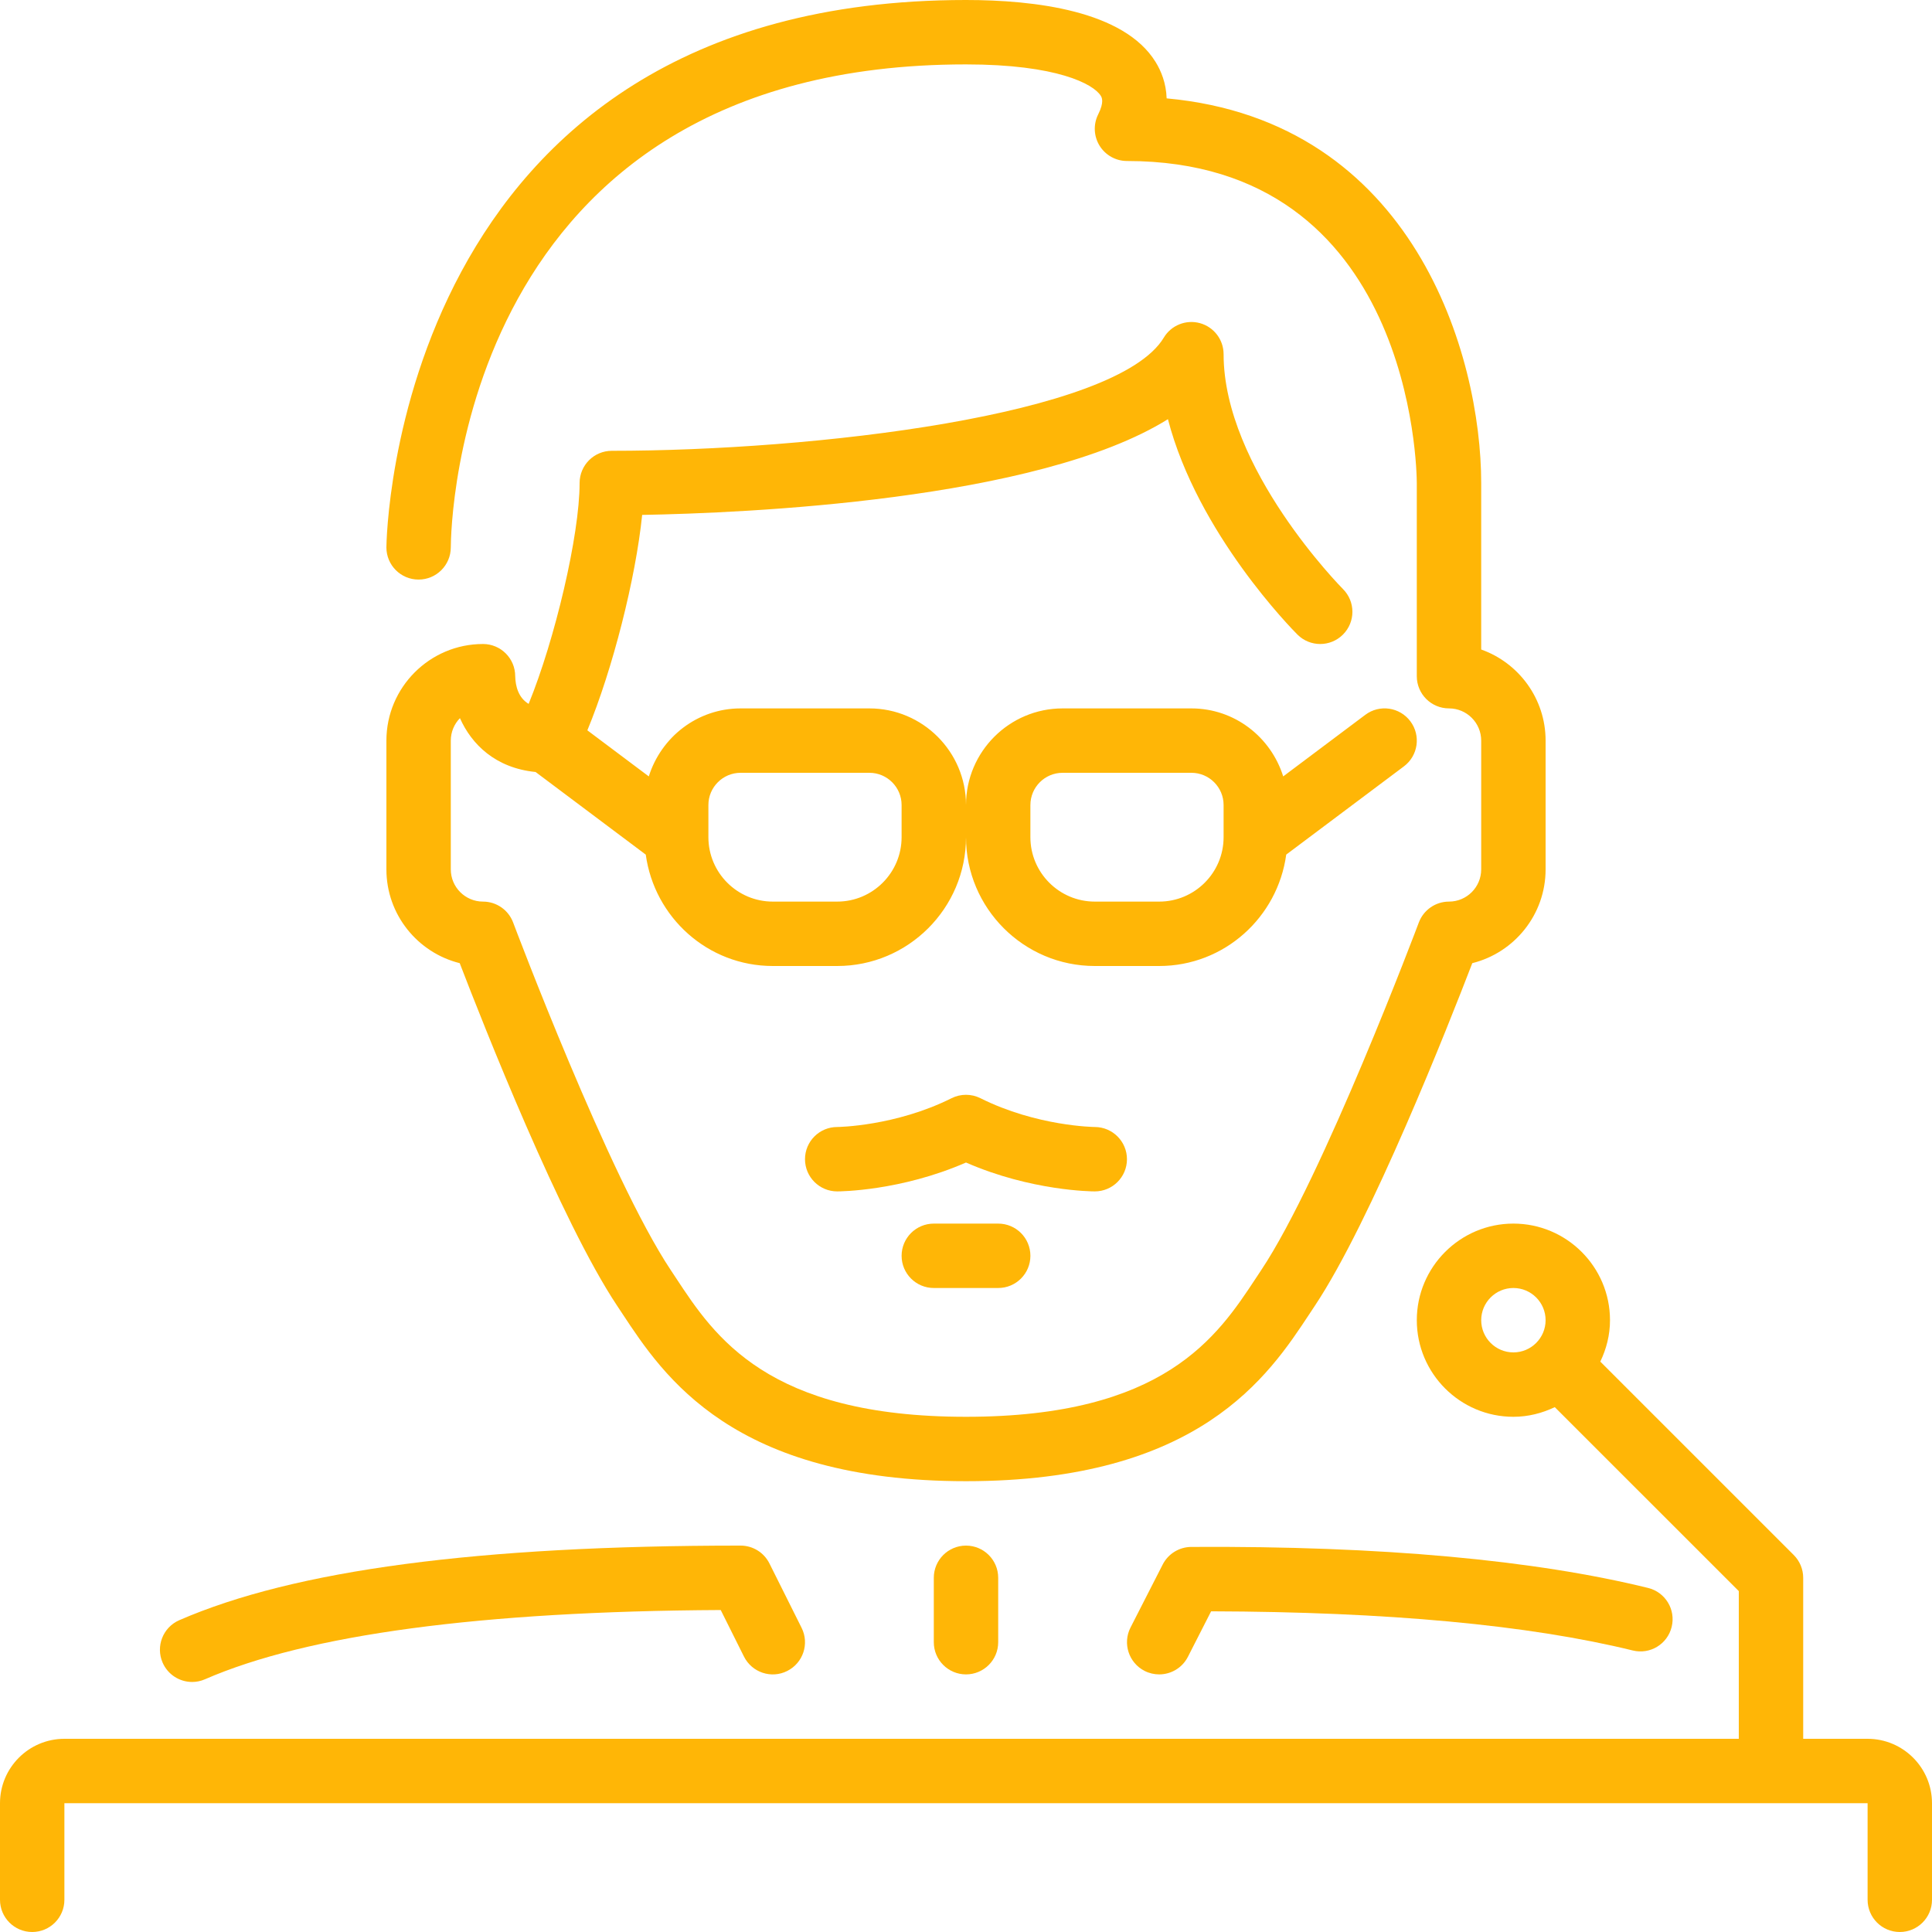
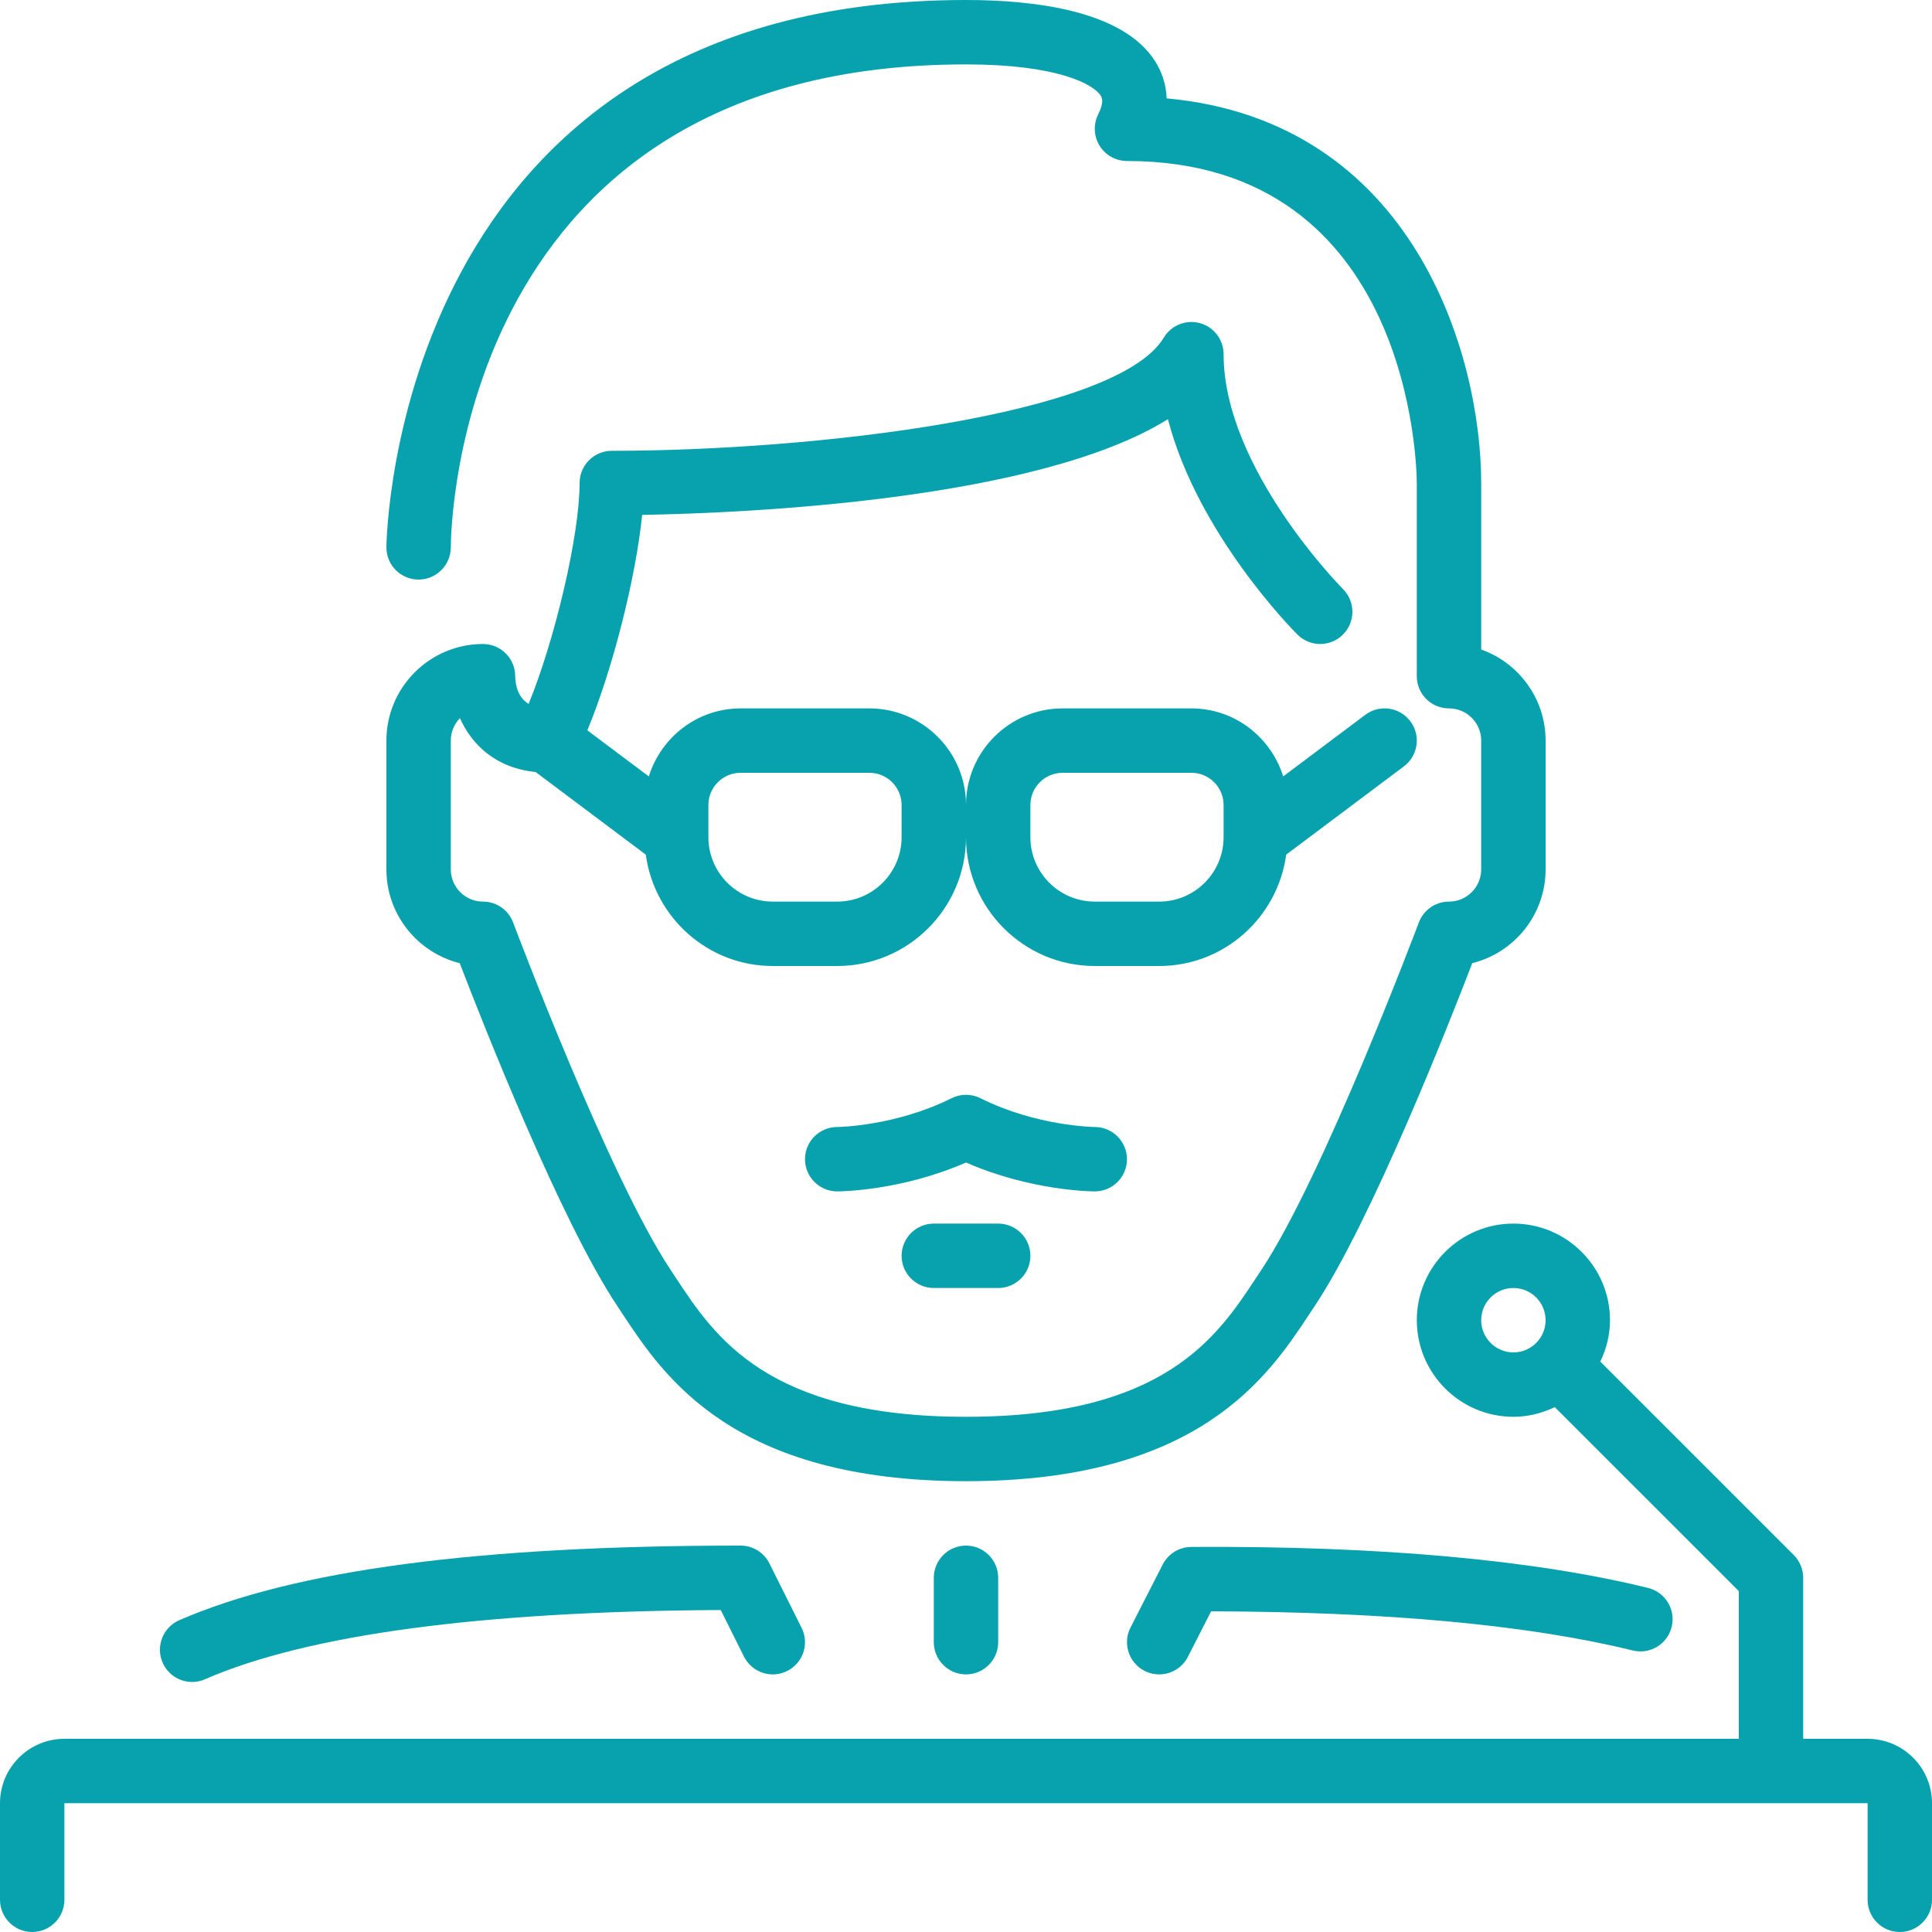
<svg xmlns="http://www.w3.org/2000/svg" version="1.1" id="Layer_1" x="0px" y="0px" viewBox="0 0 512 512" style="enable-background:new 0 0 512 512;" xml:space="preserve" width="512px" height="512px">
  <g>
    <g>
      <g>
-         <path d="M50.918,445.739c1.143,0,2.295-0.23,3.405-0.717c27.221-11.853,73.19-18.022,136.678-18.347l6.161,12.339     c2.116,4.216,7.245,5.939,11.452,3.814c4.215-2.108,5.931-7.228,3.814-11.443l-8.525-17.067     c-1.451-2.893-4.403-4.719-7.637-4.719c-69.538,0-118.204,6.468-148.762,19.772c-4.318,1.886-6.289,6.912-4.412,11.238     C44.493,443.819,47.625,445.739,50.918,445.739z" fill="#ffb606" />
-         <path d="M494.933,460.8h-17.067v-42.667c0-2.261-0.905-4.437-2.5-6.033l-51.268-51.26c1.604-3.337,2.569-7.031,2.569-10.974     c0-14.114-11.486-25.6-25.6-25.6c-14.114,0-25.6,11.486-25.6,25.6s11.486,25.6,25.6,25.6c3.942,0,7.629-0.964,10.965-2.56     l48.768,48.759V460.8H17.067C7.654,460.8,0,468.454,0,477.867v25.6C0,508.177,3.823,512,8.533,512s8.533-3.823,8.533-8.533v-25.6     h477.867v25.6c0,4.71,3.814,8.533,8.533,8.533c4.719,0,8.533-3.823,8.533-8.533v-25.6C512,468.454,504.337,460.8,494.933,460.8z      M401.067,358.4c-4.71,0-8.533-3.831-8.533-8.533s3.823-8.533,8.533-8.533s8.533,3.831,8.533,8.533S405.777,358.4,401.067,358.4z     " fill="#ffb606" />
-         <path d="M121.83,255.249c6.221,16.196,26.803,68.42,41.737,90.82l1.348,2.039c10.957,16.614,29.286,44.424,91.085,44.424     c61.79,0,80.128-27.81,91.085-44.424l1.348-2.039c14.933-22.4,35.507-74.624,41.737-90.82c11.145-2.773,19.43-12.86,19.43-24.849     v-34.133c0-11.127-7.134-20.617-17.067-24.141V128c0-33.69-17.741-95.923-83.362-101.931c-0.128-4.028-1.459-7.27-2.944-9.668     C297.839,2.842,274.287,0,256,0C104.158,0,102.4,143.616,102.4,145.067c0,4.71,3.814,8.525,8.516,8.525h0.017     c4.702,0,8.516-3.806,8.533-8.516c0.017-5.222,1.937-128.009,136.533-128.009c24.132,0,33.801,5.222,35.712,8.311     c0.265,0.435,0.99,1.604-0.683,4.941c-1.323,2.645-1.178,5.786,0.375,8.303c1.562,2.509,4.301,4.045,7.262,4.045     c75.657,0,76.791,81.86,76.8,85.333v51.2c0,4.71,3.814,8.533,8.533,8.533c4.71,0,8.533,3.831,8.533,8.533V230.4     c0,4.702-3.823,8.533-8.533,8.533c-3.558,0-6.741,2.21-7.996,5.538c-0.247,0.674-25.446,67.644-41.771,92.126l-1.399,2.116     c-10.223,15.514-24.235,36.753-76.834,36.753c-52.608,0-66.611-21.239-76.834-36.753l-1.399-2.116     c-16.324-24.482-41.523-91.452-41.779-92.126c-1.246-3.328-4.429-5.538-7.987-5.538c-4.702,0-8.533-3.831-8.533-8.533v-34.133     c0-2.313,0.922-4.412,2.423-5.948c3.098,6.955,9.421,13.21,20.045,14.268l29.201,21.897C173.414,243.106,187.554,256,204.8,256     h17.067C240.691,256,256,240.691,256,221.867C256,240.691,271.309,256,290.133,256H307.2c17.237,0,31.394-12.894,33.664-29.525     l31.189-23.381c3.772-2.825,4.54-8.175,1.707-11.947c-2.825-3.772-8.175-4.548-11.947-1.707l-21.751,16.316     c-3.251-10.402-12.86-18.022-24.329-18.022H281.6c-14.114,0-25.6,11.486-25.6,25.6c0-14.114-11.486-25.6-25.6-25.6h-34.133     c-11.46,0-21.069,7.62-24.328,18.022l-16.282-12.211c6.716-16.23,12.8-40.235,14.524-57.088     c26.897-0.478,104.713-3.763,139.332-25.37c7.851,30.31,33.05,55.817,34.321,57.08c3.336,3.336,8.73,3.336,12.066,0     c3.336-3.337,3.336-8.73,0-12.066c-0.316-0.316-31.633-31.983-31.633-62.234c0-3.831-2.56-7.202-6.255-8.226     c-3.678-1.024-7.629,0.546-9.591,3.831c-12.425,20.693-93.022,29.995-146.287,29.995c-4.71,0-8.533,3.823-8.533,8.533     c0,13.85-6.545,41.515-13.508,58.539c-2.722-1.638-3.49-4.693-3.558-7.339c0-4.71-3.823-8.533-8.533-8.533     c-14.114,0-25.6,11.486-25.6,25.6V230.4C102.4,242.389,110.686,252.476,121.83,255.249z M273.067,213.333     c0-4.702,3.823-8.533,8.533-8.533h34.133c4.71,0,8.533,3.831,8.533,8.533v8.533c0,9.412-7.654,17.067-17.067,17.067h-17.067     c-9.412,0-17.067-7.654-17.067-17.067V213.333z M187.733,213.333c0-4.702,3.831-8.533,8.533-8.533H230.4     c4.702,0,8.533,3.831,8.533,8.533v8.533c0,9.412-7.654,17.067-17.067,17.067H204.8c-9.412,0-17.067-7.654-17.067-17.067V213.333z     " fill="#ffb606" />
-         <path d="M298.658,307.226c0.009-4.702-3.797-8.533-8.499-8.559c-0.162,0-15.42-0.171-30.345-7.637     c-2.398-1.195-5.231-1.195-7.629,0c-14.925,7.467-30.191,7.637-30.319,7.637c-4.71,0-8.533,3.823-8.533,8.533     s3.823,8.533,8.533,8.533c0.725,0,16.845-0.094,34.133-7.654c17.28,7.56,33.408,7.654,34.133,7.654     C294.835,315.733,298.641,311.927,298.658,307.226z" fill="#ffb606" />
-         <path d="M315.708,409.95c-3.191,0.017-6.118,1.809-7.578,4.659l-8.533,16.708c-2.142,4.198-0.469,9.344,3.721,11.486     c1.237,0.631,2.569,0.93,3.874,0.93c3.106,0,6.101-1.698,7.612-4.651l6.153-12.066c46.643,0.128,84.207,3.618,111.735,10.377     c4.591,1.135,9.199-1.672,10.317-6.246c1.126-4.582-1.664-9.199-6.246-10.325C406.878,413.474,366.345,409.651,315.708,409.95z" fill="#ffb606" />
-         <path d="M247.467,418.133V435.2c0,4.71,3.823,8.533,8.533,8.533s8.533-3.823,8.533-8.533v-17.067c0-4.71-3.823-8.533-8.533-8.533     S247.467,413.423,247.467,418.133z" fill="#ffb606" />
-         <path d="M247.467,324.267c-4.71,0-8.533,3.823-8.533,8.533c0,4.71,3.823,8.533,8.533,8.533h17.067     c4.719,0,8.533-3.823,8.533-8.533c0-4.71-3.814-8.533-8.533-8.533H247.467z" fill="#ffb606" />
+         <path d="M50.918,445.739c1.143,0,2.295-0.23,3.405-0.717c27.221-11.853,73.19-18.022,136.678-18.347l6.161,12.339     c2.116,4.216,7.245,5.939,11.452,3.814c4.215-2.108,5.931-7.228,3.814-11.443l-8.525-17.067     c-1.451-2.893-4.403-4.719-7.637-4.719c-69.538,0-118.204,6.468-148.762,19.772c-4.318,1.886-6.289,6.912-4.412,11.238     C44.493,443.819,47.625,445.739,50.918,445.739z" fill="#07a2ad" />
+         <path d="M494.933,460.8h-17.067v-42.667c0-2.261-0.905-4.437-2.5-6.033l-51.268-51.26c1.604-3.337,2.569-7.031,2.569-10.974     c0-14.114-11.486-25.6-25.6-25.6c-14.114,0-25.6,11.486-25.6,25.6s11.486,25.6,25.6,25.6c3.942,0,7.629-0.964,10.965-2.56     l48.768,48.759V460.8H17.067C7.654,460.8,0,468.454,0,477.867v25.6C0,508.177,3.823,512,8.533,512s8.533-3.823,8.533-8.533v-25.6     h477.867v25.6c0,4.71,3.814,8.533,8.533,8.533c4.719,0,8.533-3.823,8.533-8.533v-25.6C512,468.454,504.337,460.8,494.933,460.8z      M401.067,358.4c-4.71,0-8.533-3.831-8.533-8.533s3.823-8.533,8.533-8.533s8.533,3.831,8.533,8.533S405.777,358.4,401.067,358.4z     " fill="#07a2ad" />
+         <path d="M121.83,255.249c6.221,16.196,26.803,68.42,41.737,90.82l1.348,2.039c10.957,16.614,29.286,44.424,91.085,44.424     c61.79,0,80.128-27.81,91.085-44.424l1.348-2.039c14.933-22.4,35.507-74.624,41.737-90.82c11.145-2.773,19.43-12.86,19.43-24.849     v-34.133c0-11.127-7.134-20.617-17.067-24.141V128c0-33.69-17.741-95.923-83.362-101.931c-0.128-4.028-1.459-7.27-2.944-9.668     C297.839,2.842,274.287,0,256,0C104.158,0,102.4,143.616,102.4,145.067c0,4.71,3.814,8.525,8.516,8.525h0.017     c4.702,0,8.516-3.806,8.533-8.516c0.017-5.222,1.937-128.009,136.533-128.009c24.132,0,33.801,5.222,35.712,8.311     c0.265,0.435,0.99,1.604-0.683,4.941c-1.323,2.645-1.178,5.786,0.375,8.303c1.562,2.509,4.301,4.045,7.262,4.045     c75.657,0,76.791,81.86,76.8,85.333v51.2c0,4.71,3.814,8.533,8.533,8.533c4.71,0,8.533,3.831,8.533,8.533V230.4     c0,4.702-3.823,8.533-8.533,8.533c-3.558,0-6.741,2.21-7.996,5.538c-0.247,0.674-25.446,67.644-41.771,92.126l-1.399,2.116     c-10.223,15.514-24.235,36.753-76.834,36.753c-52.608,0-66.611-21.239-76.834-36.753l-1.399-2.116     c-16.324-24.482-41.523-91.452-41.779-92.126c-1.246-3.328-4.429-5.538-7.987-5.538c-4.702,0-8.533-3.831-8.533-8.533v-34.133     c0-2.313,0.922-4.412,2.423-5.948c3.098,6.955,9.421,13.21,20.045,14.268l29.201,21.897C173.414,243.106,187.554,256,204.8,256     h17.067C240.691,256,256,240.691,256,221.867C256,240.691,271.309,256,290.133,256H307.2c17.237,0,31.394-12.894,33.664-29.525     l31.189-23.381c3.772-2.825,4.54-8.175,1.707-11.947c-2.825-3.772-8.175-4.548-11.947-1.707l-21.751,16.316     c-3.251-10.402-12.86-18.022-24.329-18.022H281.6c-14.114,0-25.6,11.486-25.6,25.6c0-14.114-11.486-25.6-25.6-25.6h-34.133     c-11.46,0-21.069,7.62-24.328,18.022l-16.282-12.211c6.716-16.23,12.8-40.235,14.524-57.088     c26.897-0.478,104.713-3.763,139.332-25.37c7.851,30.31,33.05,55.817,34.321,57.08c3.336,3.336,8.73,3.336,12.066,0     c3.336-3.337,3.336-8.73,0-12.066c-0.316-0.316-31.633-31.983-31.633-62.234c0-3.831-2.56-7.202-6.255-8.226     c-3.678-1.024-7.629,0.546-9.591,3.831c-12.425,20.693-93.022,29.995-146.287,29.995c-4.71,0-8.533,3.823-8.533,8.533     c0,13.85-6.545,41.515-13.508,58.539c-2.722-1.638-3.49-4.693-3.558-7.339c0-4.71-3.823-8.533-8.533-8.533     c-14.114,0-25.6,11.486-25.6,25.6V230.4C102.4,242.389,110.686,252.476,121.83,255.249z M273.067,213.333     c0-4.702,3.823-8.533,8.533-8.533h34.133c4.71,0,8.533,3.831,8.533,8.533v8.533c0,9.412-7.654,17.067-17.067,17.067h-17.067     c-9.412,0-17.067-7.654-17.067-17.067V213.333z M187.733,213.333c0-4.702,3.831-8.533,8.533-8.533H230.4     c4.702,0,8.533,3.831,8.533,8.533v8.533c0,9.412-7.654,17.067-17.067,17.067H204.8c-9.412,0-17.067-7.654-17.067-17.067V213.333z     " fill="#07a2ad" />
+         <path d="M298.658,307.226c0.009-4.702-3.797-8.533-8.499-8.559c-0.162,0-15.42-0.171-30.345-7.637     c-2.398-1.195-5.231-1.195-7.629,0c-14.925,7.467-30.191,7.637-30.319,7.637c-4.71,0-8.533,3.823-8.533,8.533     s3.823,8.533,8.533,8.533c0.725,0,16.845-0.094,34.133-7.654c17.28,7.56,33.408,7.654,34.133,7.654     C294.835,315.733,298.641,311.927,298.658,307.226z" fill="#07a2ad" />
+         <path d="M315.708,409.95c-3.191,0.017-6.118,1.809-7.578,4.659l-8.533,16.708c-2.142,4.198-0.469,9.344,3.721,11.486     c1.237,0.631,2.569,0.93,3.874,0.93c3.106,0,6.101-1.698,7.612-4.651l6.153-12.066c46.643,0.128,84.207,3.618,111.735,10.377     c4.591,1.135,9.199-1.672,10.317-6.246c1.126-4.582-1.664-9.199-6.246-10.325C406.878,413.474,366.345,409.651,315.708,409.95z" fill="#07a2ad" />
+         <path d="M247.467,418.133V435.2c0,4.71,3.823,8.533,8.533,8.533s8.533-3.823,8.533-8.533v-17.067c0-4.71-3.823-8.533-8.533-8.533     S247.467,413.423,247.467,418.133z" fill="#07a2ad" />
+         <path d="M247.467,324.267c-4.71,0-8.533,3.823-8.533,8.533c0,4.71,3.823,8.533,8.533,8.533h17.067     c4.719,0,8.533-3.823,8.533-8.533c0-4.71-3.814-8.533-8.533-8.533H247.467z" fill="#07a2ad" />
      </g>
    </g>
  </g>
  <g>
</g>
  <g>
</g>
  <g>
</g>
  <g>
</g>
  <g>
</g>
  <g>
</g>
  <g>
</g>
  <g>
</g>
  <g>
</g>
  <g>
</g>
  <g>
</g>
  <g>
</g>
  <g>
</g>
  <g>
</g>
  <g>
</g>
</svg>
